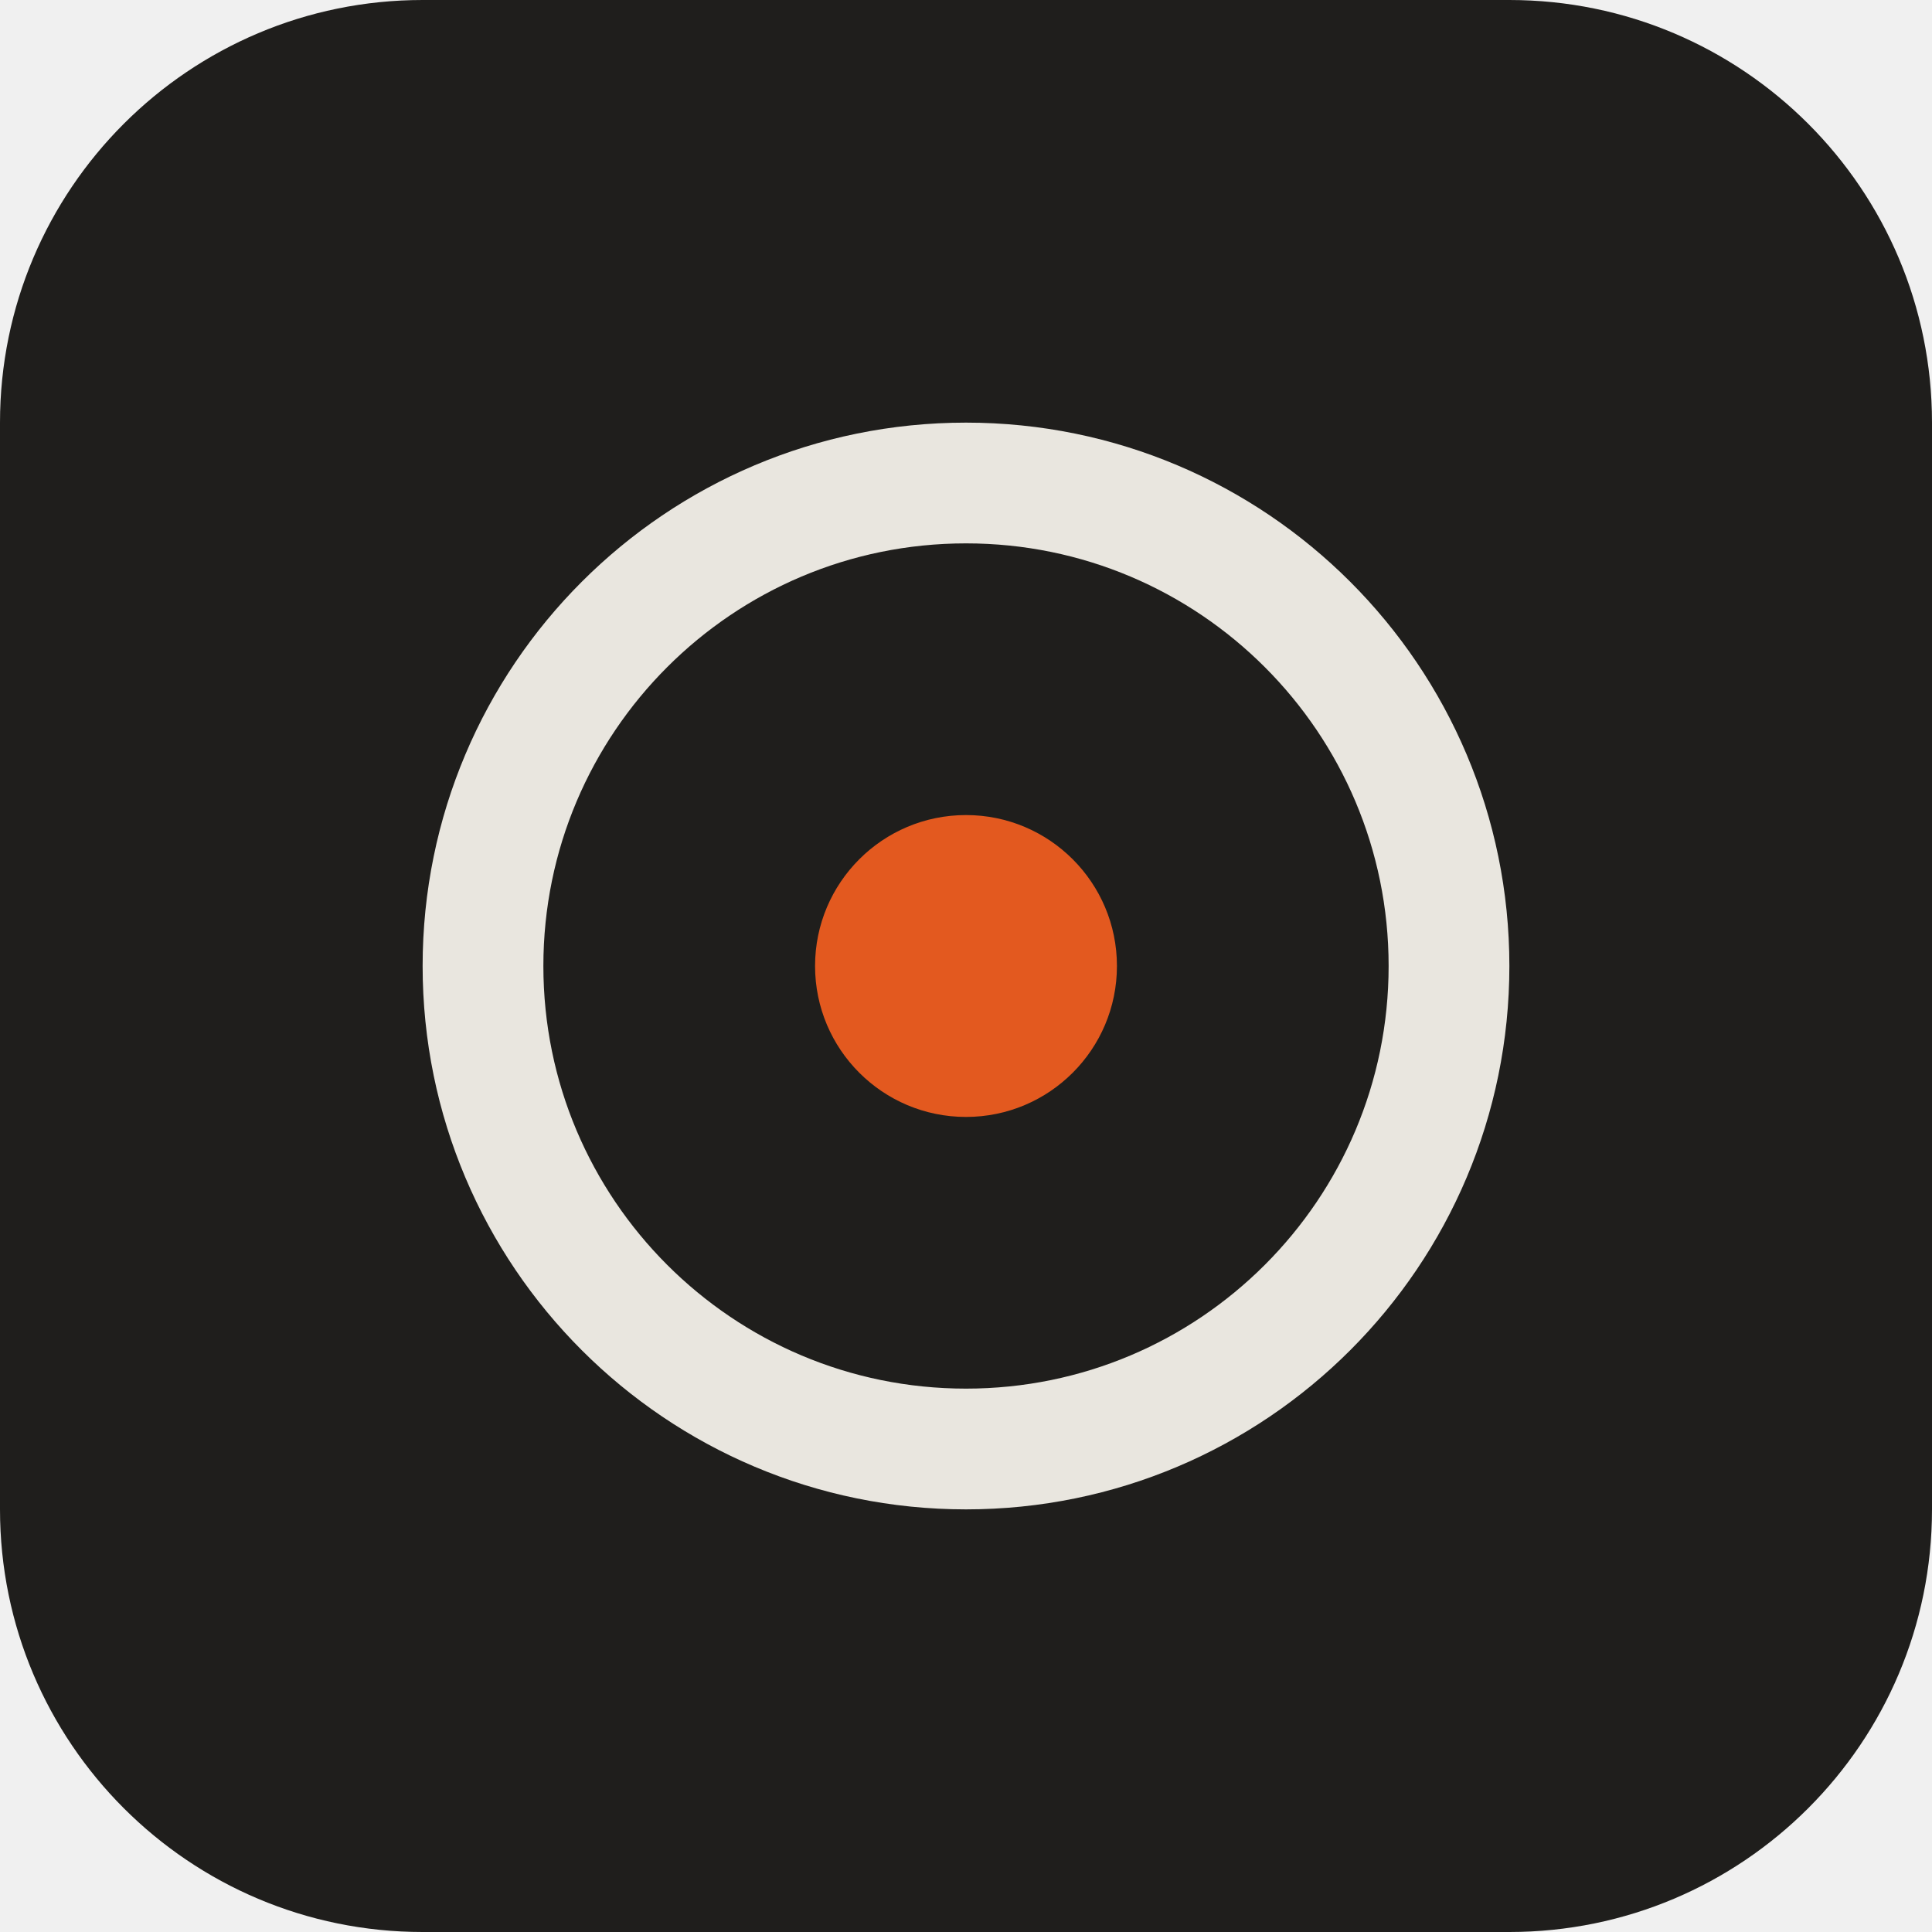
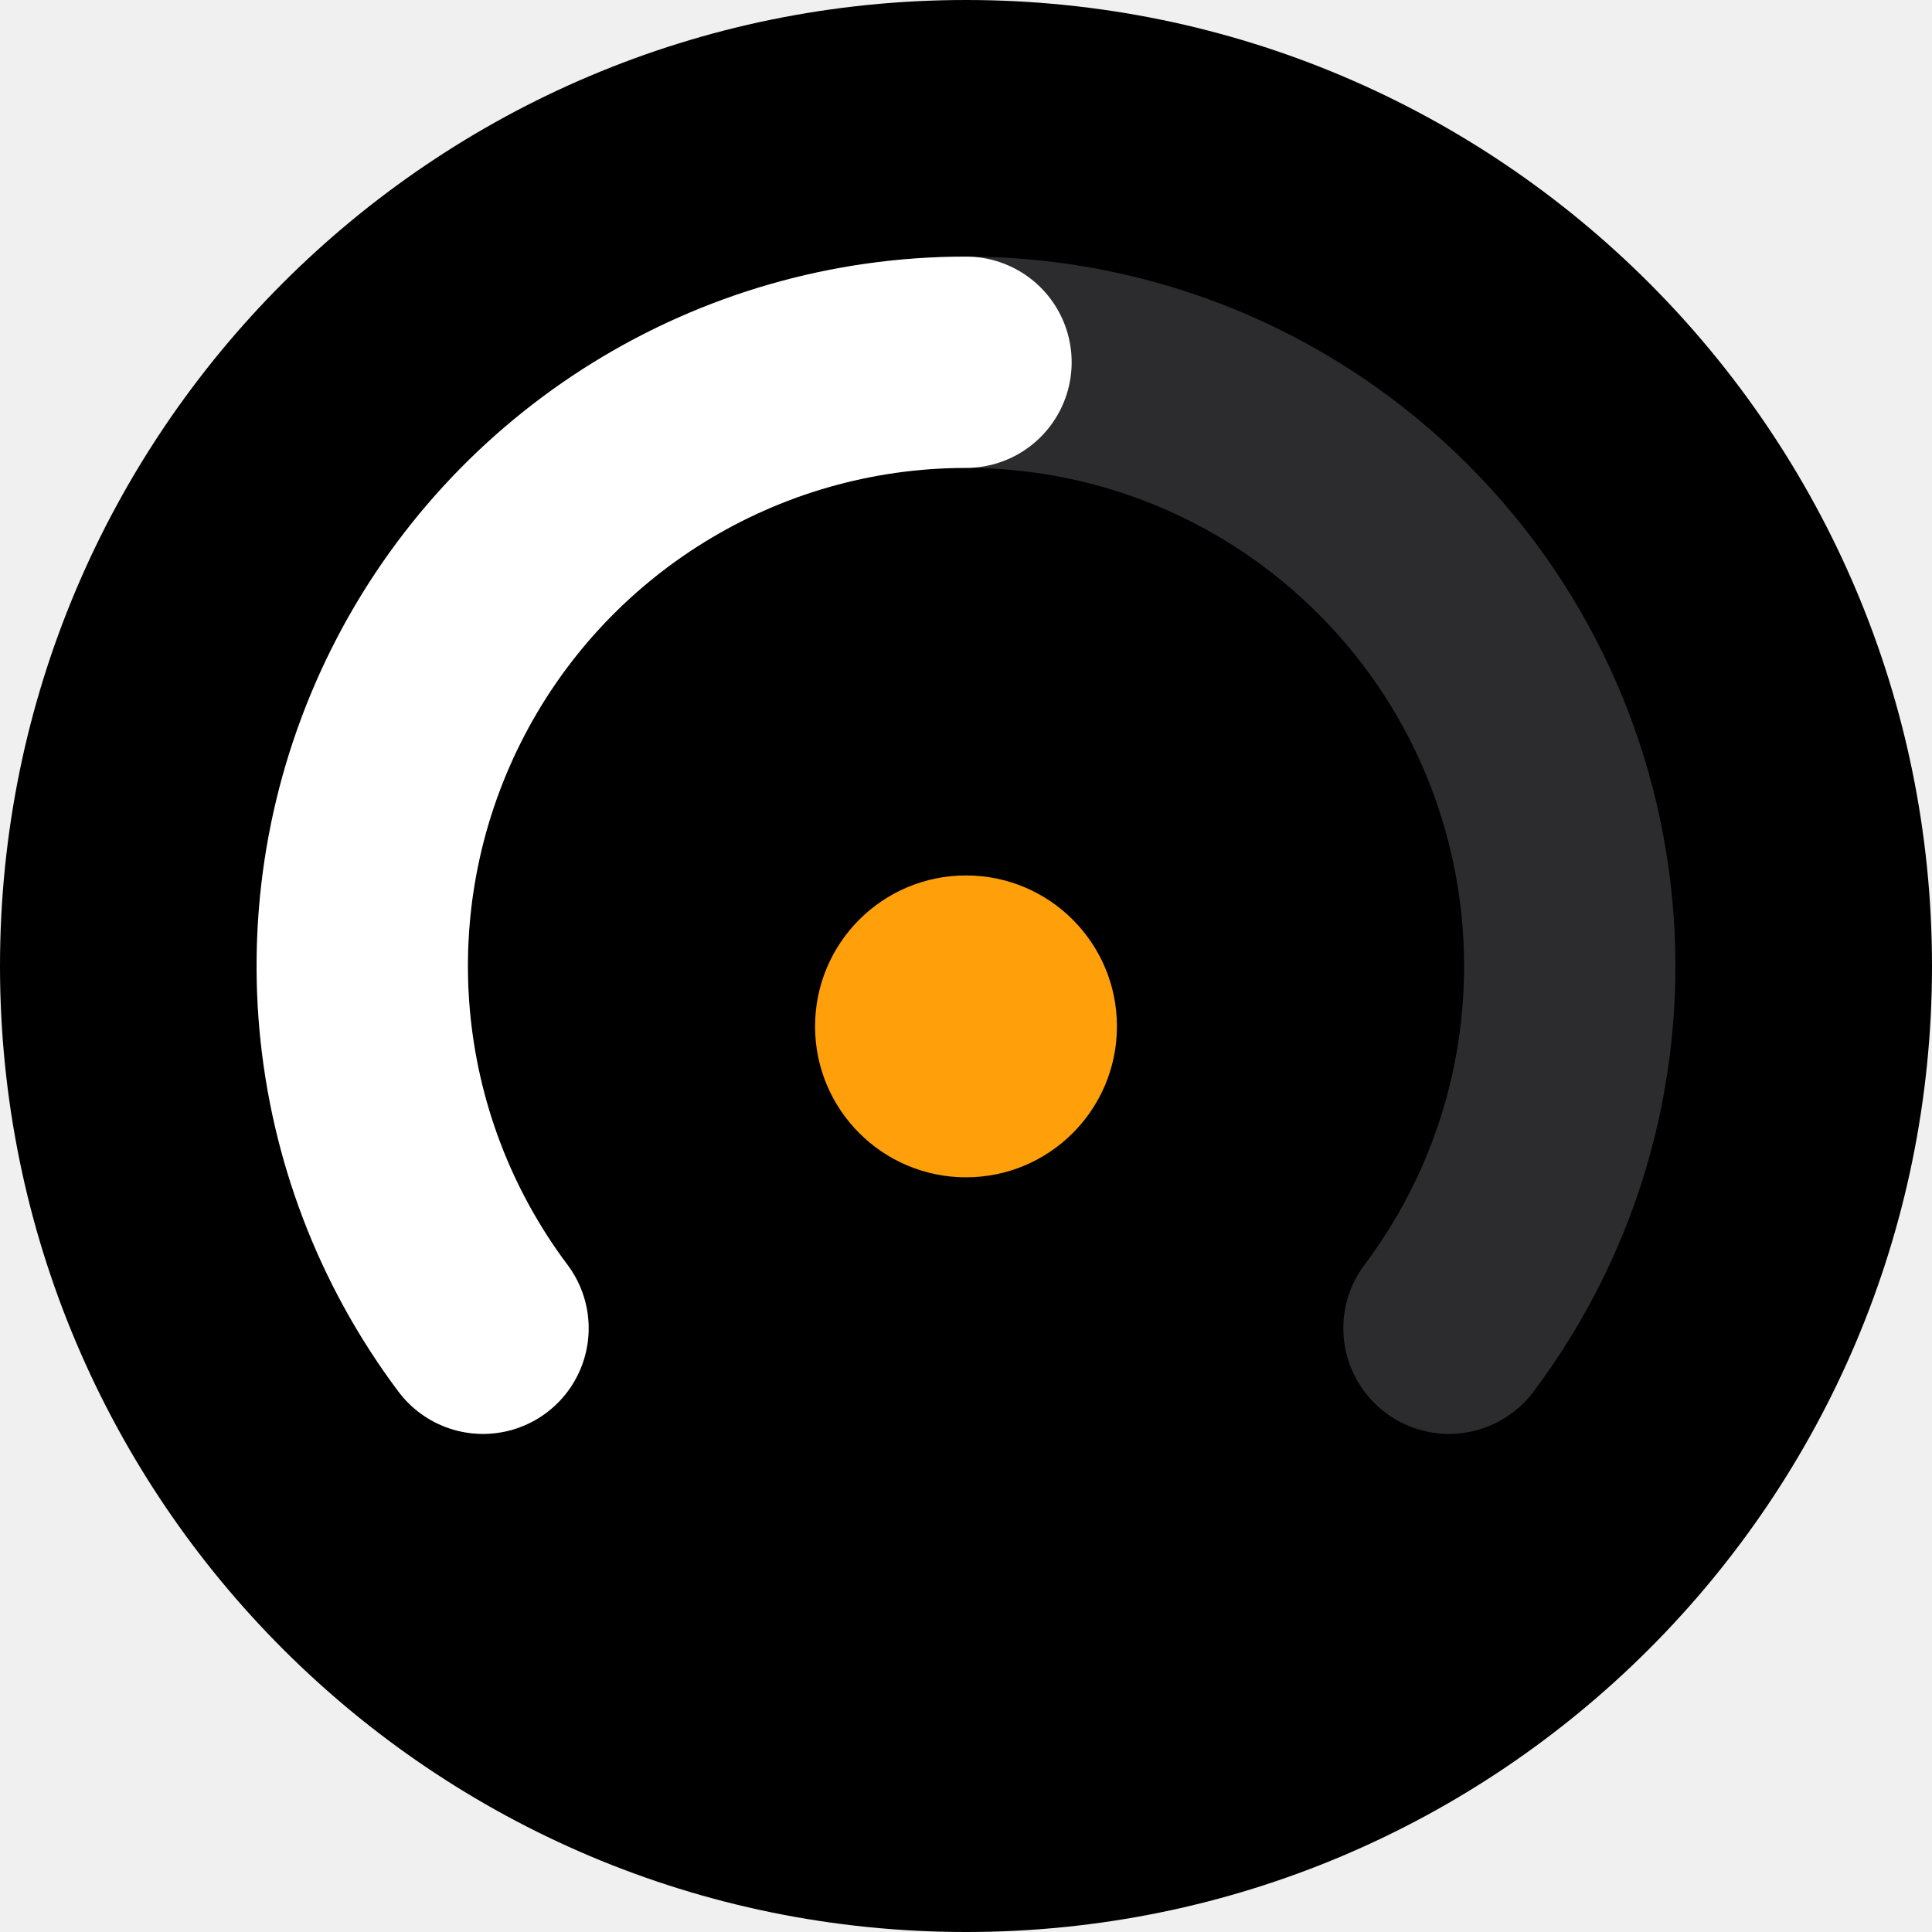
<svg xmlns="http://www.w3.org/2000/svg" viewBox="0 0 32 32">
-   <rect width="32" height="32" rx="7" fill="#1f1e1c" />
-   <circle cx="16" cy="16" r="8" fill="none" stroke="#e9e6df" stroke-width="2" />
-   <circle cx="16" cy="16" r="2.5" fill="#e3591f" />
+   <rect width="32" height="32" rx="16" fill="#000" />
+   <path d="M8 22A10 10 0 1 1 24 22" fill="none" stroke="#2c2c2e" stroke-width="3.5" stroke-linecap="round" />
+   <path d="M8 22A10 10 0 0 1 16 6" fill="none" stroke="#fff" stroke-width="3.5" stroke-linecap="round" />
+   <circle cx="16" cy="17" r="2.5" fill="#ff9f0a" />
</svg>
